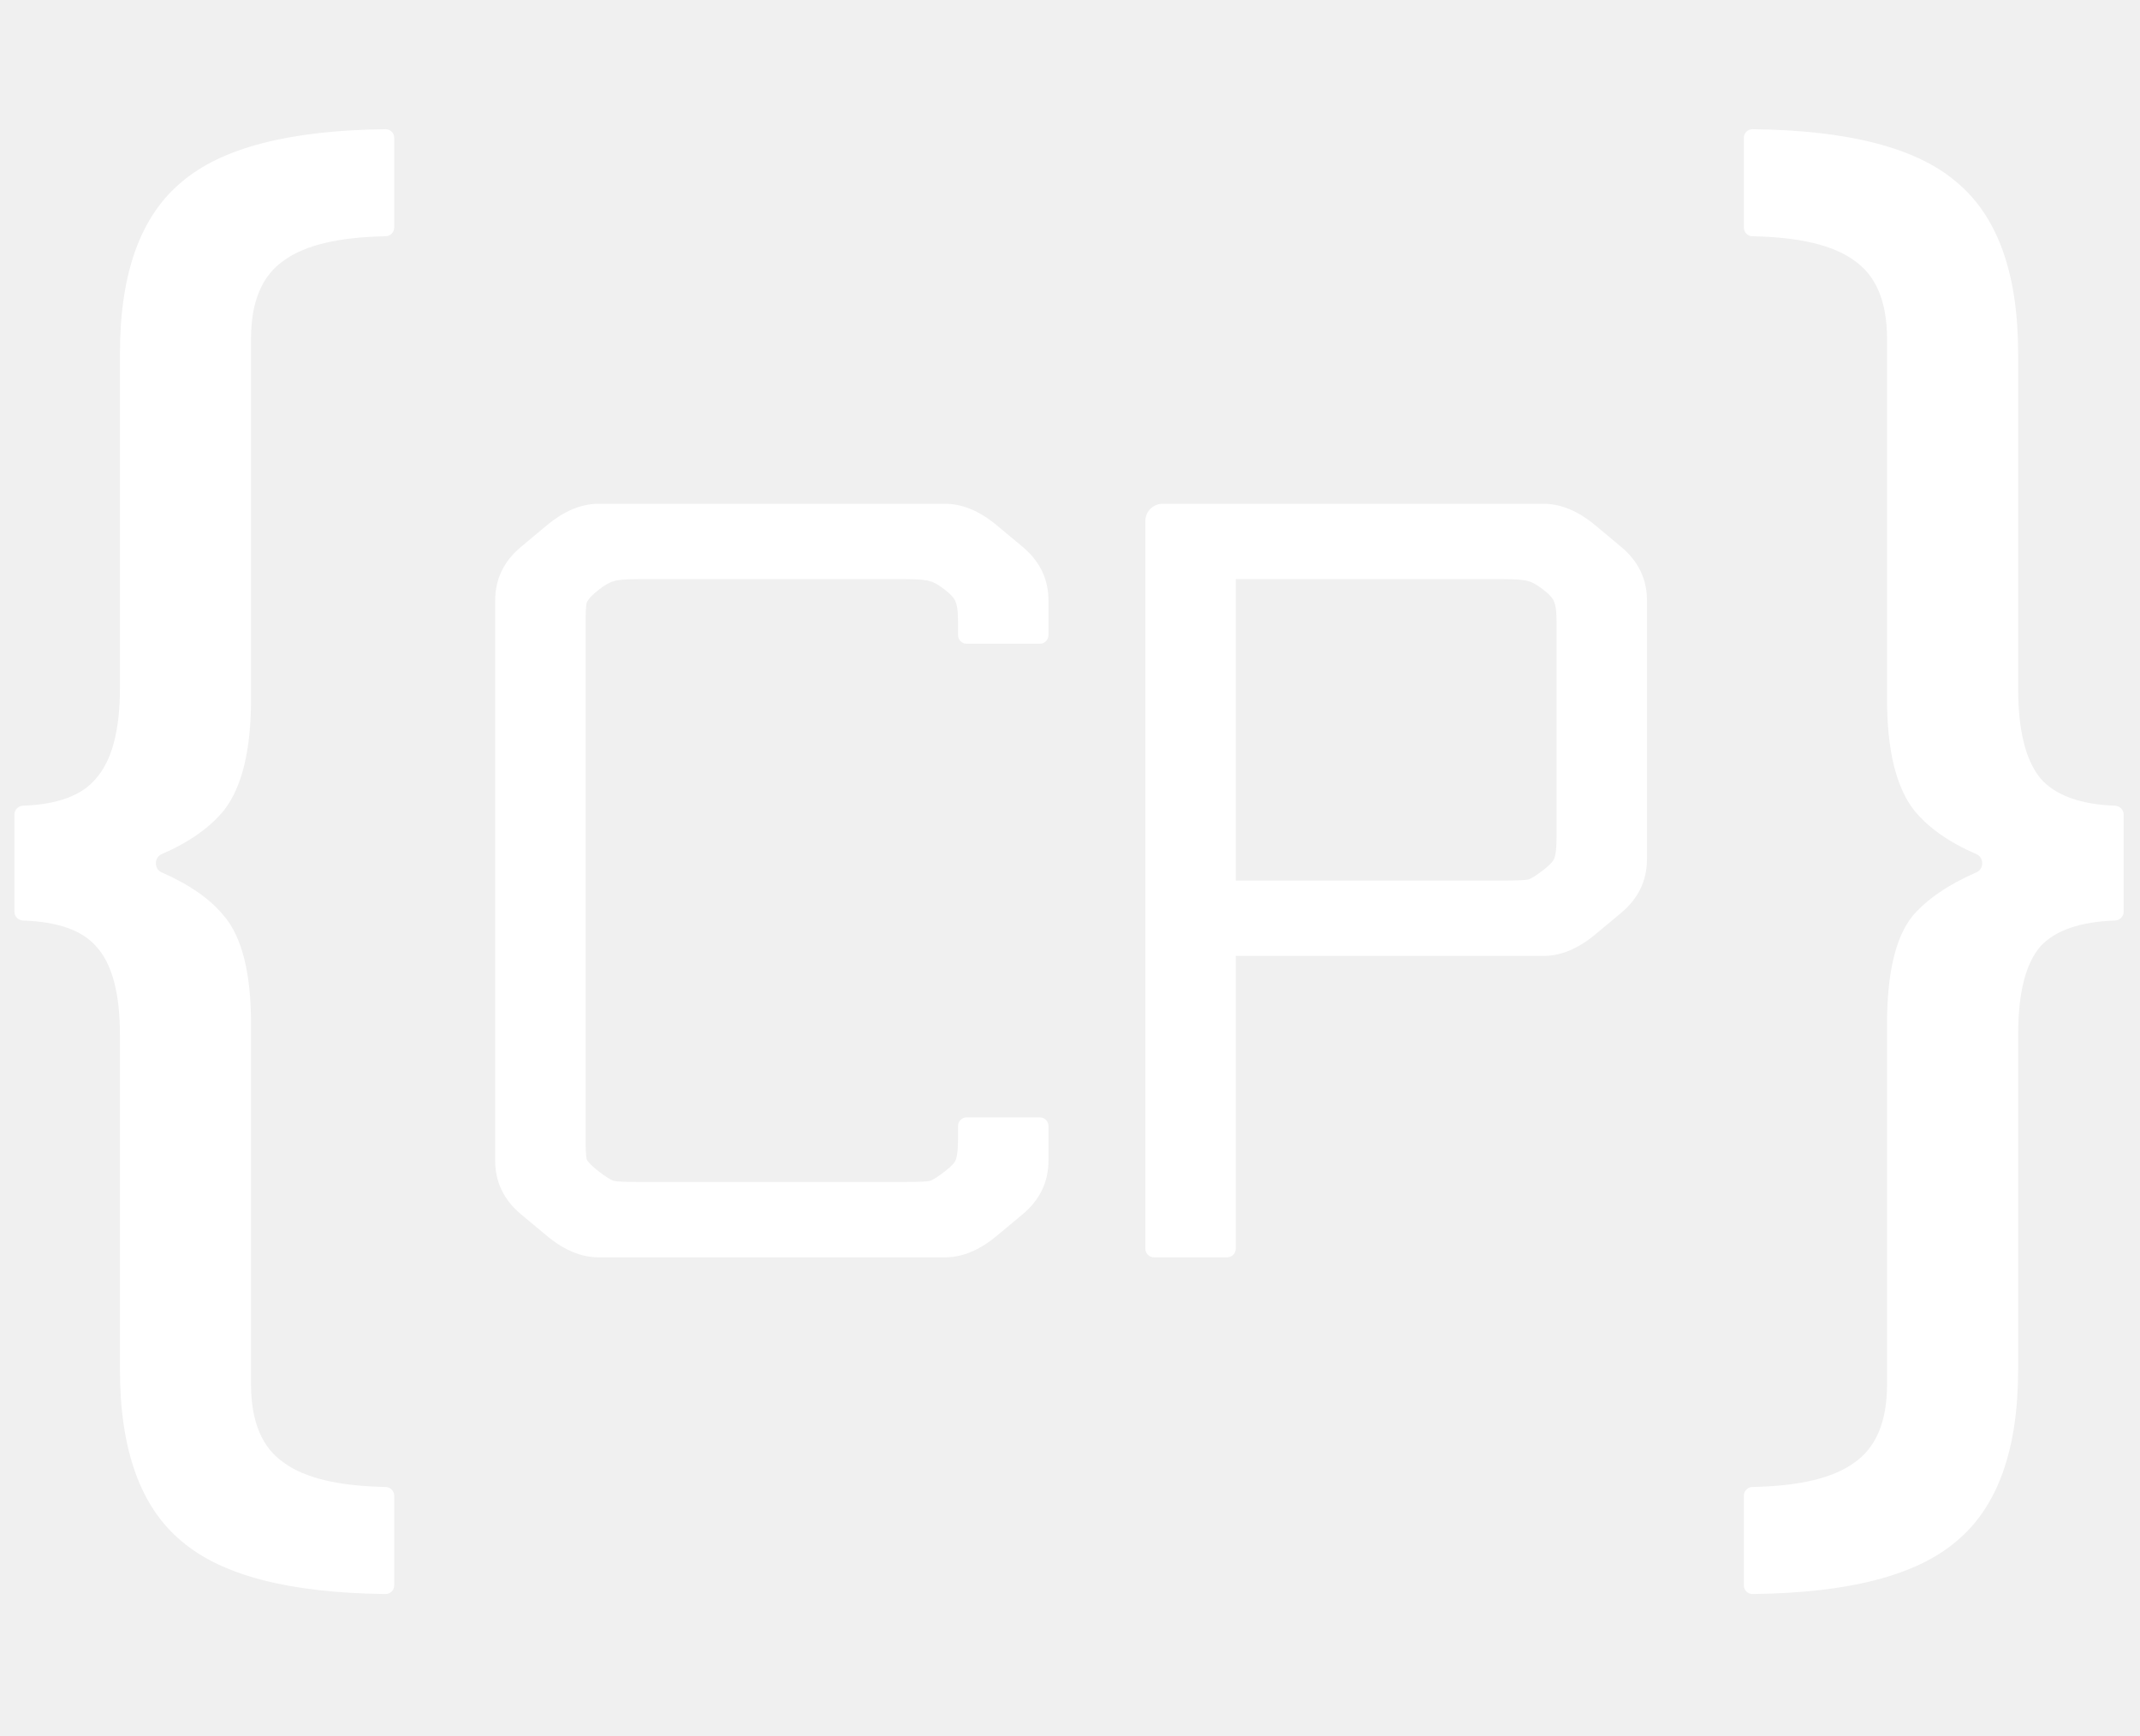
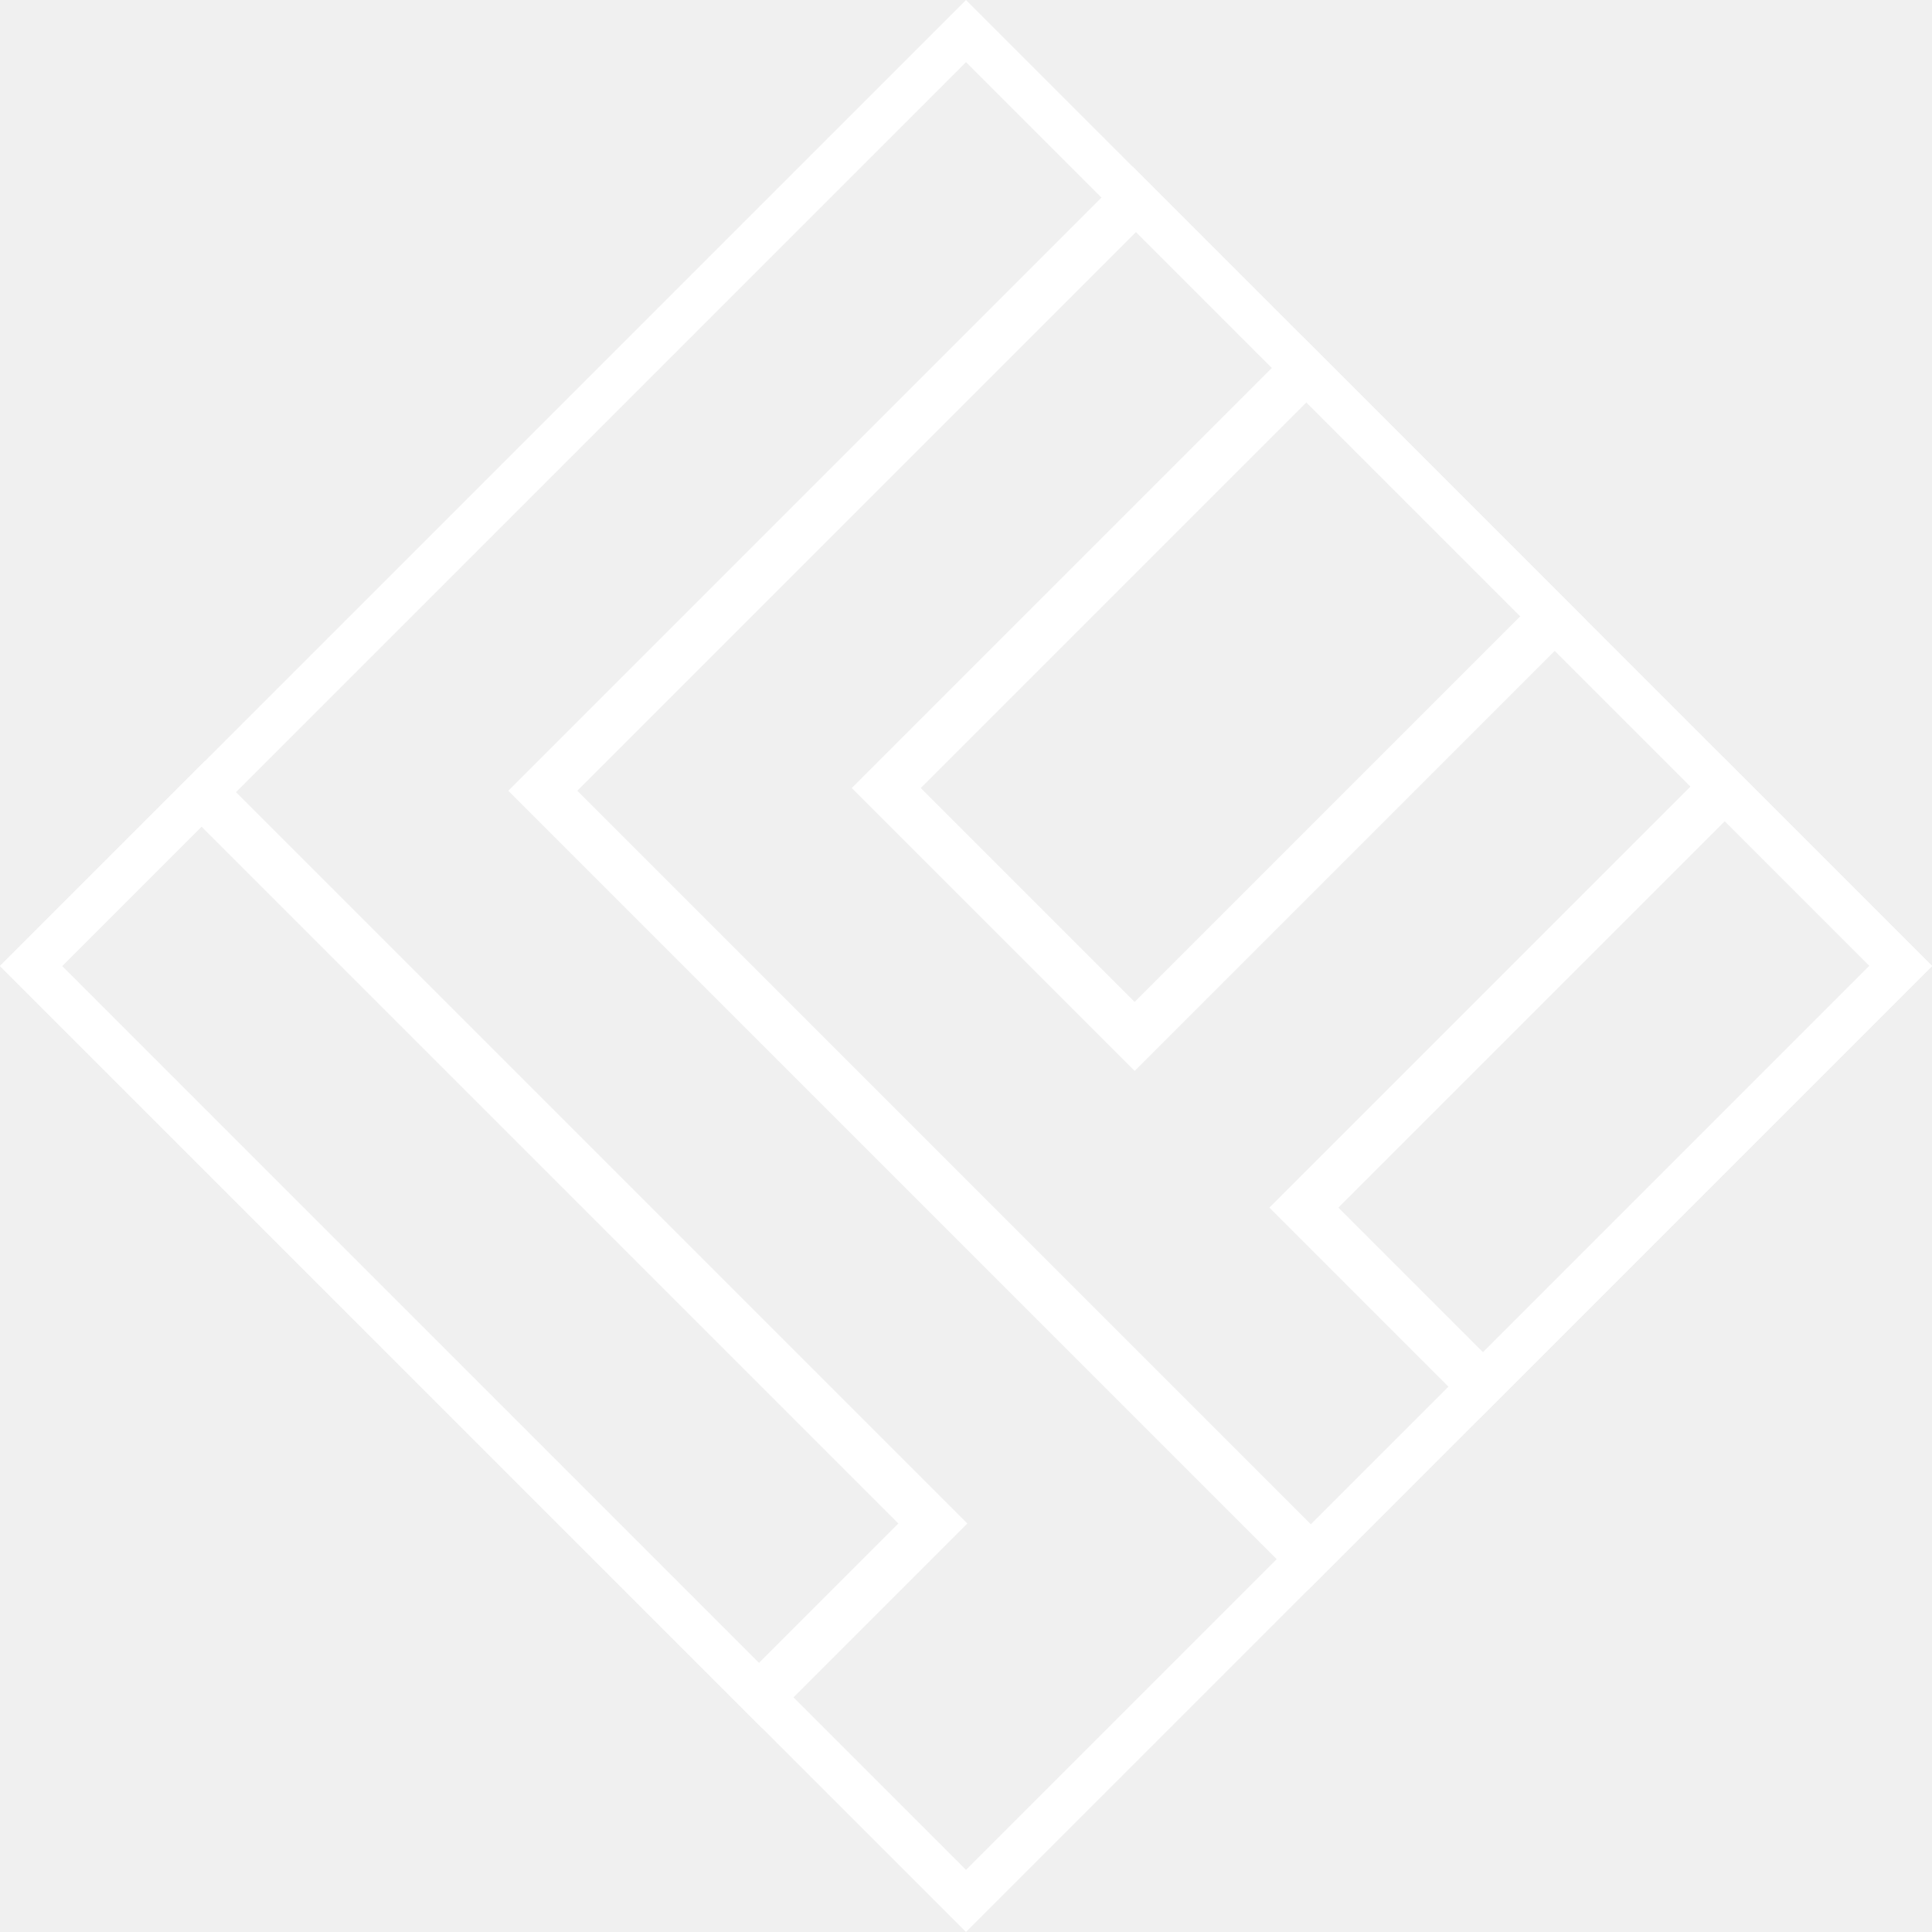
- <svg xmlns="http://www.w3.org/2000/svg" width="497" height="403" viewBox="0 0 497 403" fill="none">
-   <g clip-path="url(#clip0_31_44)">
-     <mask id="mask0_31_44" style="mask-type:luminance" maskUnits="userSpaceOnUse" x="0" y="0" width="497" height="403">
-       <path d="M497 0H0V403H497V0Z" fill="white" />
-     </mask>
-     <g mask="url(#mask0_31_44)">
-       <path d="M405 32C405 30.895 405.897 29.999 407.001 30.01C429.276 30.239 445.059 34.319 454.35 42.25C463.916 50.183 468.7 63.483 468.7 82.15V159.85C468.7 169.65 470.45 176.65 473.95 180.85C477.403 184.735 483.153 186.823 491.199 187.115C492.302 187.155 493.2 188.045 493.2 189.15V211.75C493.2 212.855 492.302 213.746 491.199 213.783C483.153 214.058 477.403 216.03 473.95 219.7C470.45 223.667 468.7 230.55 468.7 240.35V318.05C468.7 336.717 463.916 350.017 454.35 357.95C445.059 365.881 429.276 369.961 407.001 370.19C405.897 370.201 405 369.305 405 368.2V347.35C405 346.245 405.897 345.352 407.001 345.332C417.86 345.131 425.709 343.27 430.55 339.75C435.683 336.25 438.25 330.183 438.25 321.55V237.9C438.25 226 440.233 217.6 444.2 212.7C447.533 208.812 452.481 205.438 459.046 202.578C460.794 201.817 460.778 199.129 459.028 198.373C452.683 195.633 447.857 192.242 444.55 188.2C440.35 182.833 438.25 174.2 438.25 162.3V78.65C438.25 70.017 435.683 63.95 430.55 60.45C425.709 56.929 417.86 55.069 407.001 54.868C405.897 54.848 405 53.955 405 52.85V32Z" fill="white" />
-       <path d="M91.553 52.85C91.553 53.955 90.656 54.848 89.552 54.868C78.694 55.069 70.844 56.929 66.004 60.45C60.87 63.95 58.303 70.017 58.303 78.65V162.3C58.303 174.2 56.203 182.833 52.004 188.2C48.697 192.242 43.87 195.633 37.526 198.373C35.775 199.129 35.758 201.818 37.505 202.584C44.025 205.442 48.858 208.814 52.004 212.7C56.203 217.6 58.303 226 58.303 237.9V321.55C58.303 330.183 60.87 336.25 66.004 339.75C70.844 343.27 78.694 345.131 89.552 345.332C90.656 345.352 91.553 346.245 91.553 347.35V368.2C91.553 369.305 90.657 370.201 89.552 370.19C67.277 369.961 51.494 365.882 42.203 357.95C32.637 350.017 27.854 336.717 27.854 318.05V240.35C27.854 230.55 25.987 223.667 22.253 219.7C19.016 216.031 13.383 214.059 5.355 213.784C4.251 213.746 3.354 212.855 3.354 211.75V189.15C3.354 188.045 4.251 187.155 5.355 187.115C13.383 186.823 19.016 184.735 22.253 180.85C25.987 176.65 27.854 169.65 27.854 159.85V82.15C27.854 63.483 32.637 50.183 42.203 42.25C51.494 34.319 67.277 30.239 89.552 30.01C90.657 29.999 91.553 30.895 91.553 32V52.85Z" fill="white" />
-       <path d="M243.5 147.5C243.5 148.605 242.605 149.5 241.5 149.5H224.5C223.395 149.5 222.5 148.605 222.5 147.5V144.75C222.5 142.25 222.333 140.667 222 140C221.833 139.167 221 138.167 219.5 137C218 135.833 216.833 135.167 216 135C215.167 134.667 213.25 134.5 210.25 134.5H148.25C145.25 134.5 143.333 134.667 142.5 135C141.667 135.167 140.5 135.833 139 137C137.5 138.167 136.583 139.167 136.25 140C136.083 140.667 136 142.25 136 144.75V264.25C136 266.75 136.083 268.417 136.25 269.25C136.583 269.917 137.5 270.833 139 272C140.5 273.167 141.667 273.917 142.5 274.25C143.333 274.417 145.25 274.5 148.25 274.5H210.25C213.25 274.5 215.167 274.417 216 274.25C216.833 273.917 218 273.167 219.5 272C221 270.833 221.833 269.917 222 269.25C222.333 268.417 222.5 266.75 222.5 264.25V261.5C222.5 260.395 223.395 259.5 224.5 259.5H241.5C242.605 259.5 243.5 260.395 243.5 261.5V269.5C243.5 274.5 241.5 278.667 237.5 282L231.5 287C227.5 290.333 223.5 292 219.5 292H139C135 292 131 290.333 127 287L121 282C117 278.667 115 274.5 115 269.5V139.5C115 134.5 117 130.333 121 127L127 122C131 118.667 135 117 139 117H219.5C223.5 117 227.5 118.667 231.5 122L237.5 127C241.5 130.333 243.5 134.5 243.5 139.5V147.5Z" fill="white" />
-       <path d="M287 222V290C287 291.105 286.105 292 285 292H268C266.895 292 266 291.105 266 290V121C266 118.791 267.791 117 270 117H358.5C362.5 117 366.5 118.667 370.5 122L376.5 127C380.5 130.333 382.5 134.5 382.5 139.5V199.5C382.5 204.5 380.5 208.667 376.5 212L370.5 217C366.5 220.333 362.5 222 358.5 222H287ZM287 134.5V204.5H349.25C352.25 204.5 354.167 204.417 355 204.25C355.833 203.917 357 203.167 358.5 202C360 200.833 360.833 199.917 361 199.25C361.333 198.417 361.5 196.75 361.5 194.25V144.75C361.5 142.25 361.333 140.667 361 140C360.833 139.167 360 138.167 358.5 137C357 135.833 355.833 135.167 355 135C354.167 134.667 352.25 134.5 349.25 134.5H287Z" fill="white" />
-     </g>
+ <svg xmlns="http://www.w3.org/2000/svg" width="990" height="990" viewBox="0 0 990 990" fill="none">
+   <g clip-path="url(#clip0_63_5)">
+     <rect x="495" y="14.168" width="680" height="680" transform="rotate(45 495 14.1675)" stroke="white" stroke-width="25" />
+     <rect x="103.263" y="405.904" width="530" height="130" transform="rotate(45 103.263 405.904)" stroke="white" stroke-width="25" />
+     <rect x="668.142" y="618.811" width="305" height="130" transform="rotate(-45 668.142 618.811)" stroke="white" stroke-width="25" />
+     <rect x="454.142" y="403.811" width="305" height="180" transform="rotate(-45 454.142 403.811)" stroke="white" stroke-width="25" />
+     <rect x="278.142" y="405.197" width="430" height="556.588" transform="rotate(-45 278.142 405.197)" stroke="white" stroke-width="25" />
  </g>
  <defs>
-     <clipPath id="clip0_31_44">
-       <rect width="497" height="403" fill="white" />
+     <clipPath id="clip0_63_5">
+       <rect width="700" height="700" fill="white" transform="translate(495 0.0253906) rotate(45)" />
    </clipPath>
  </defs>
</svg>
